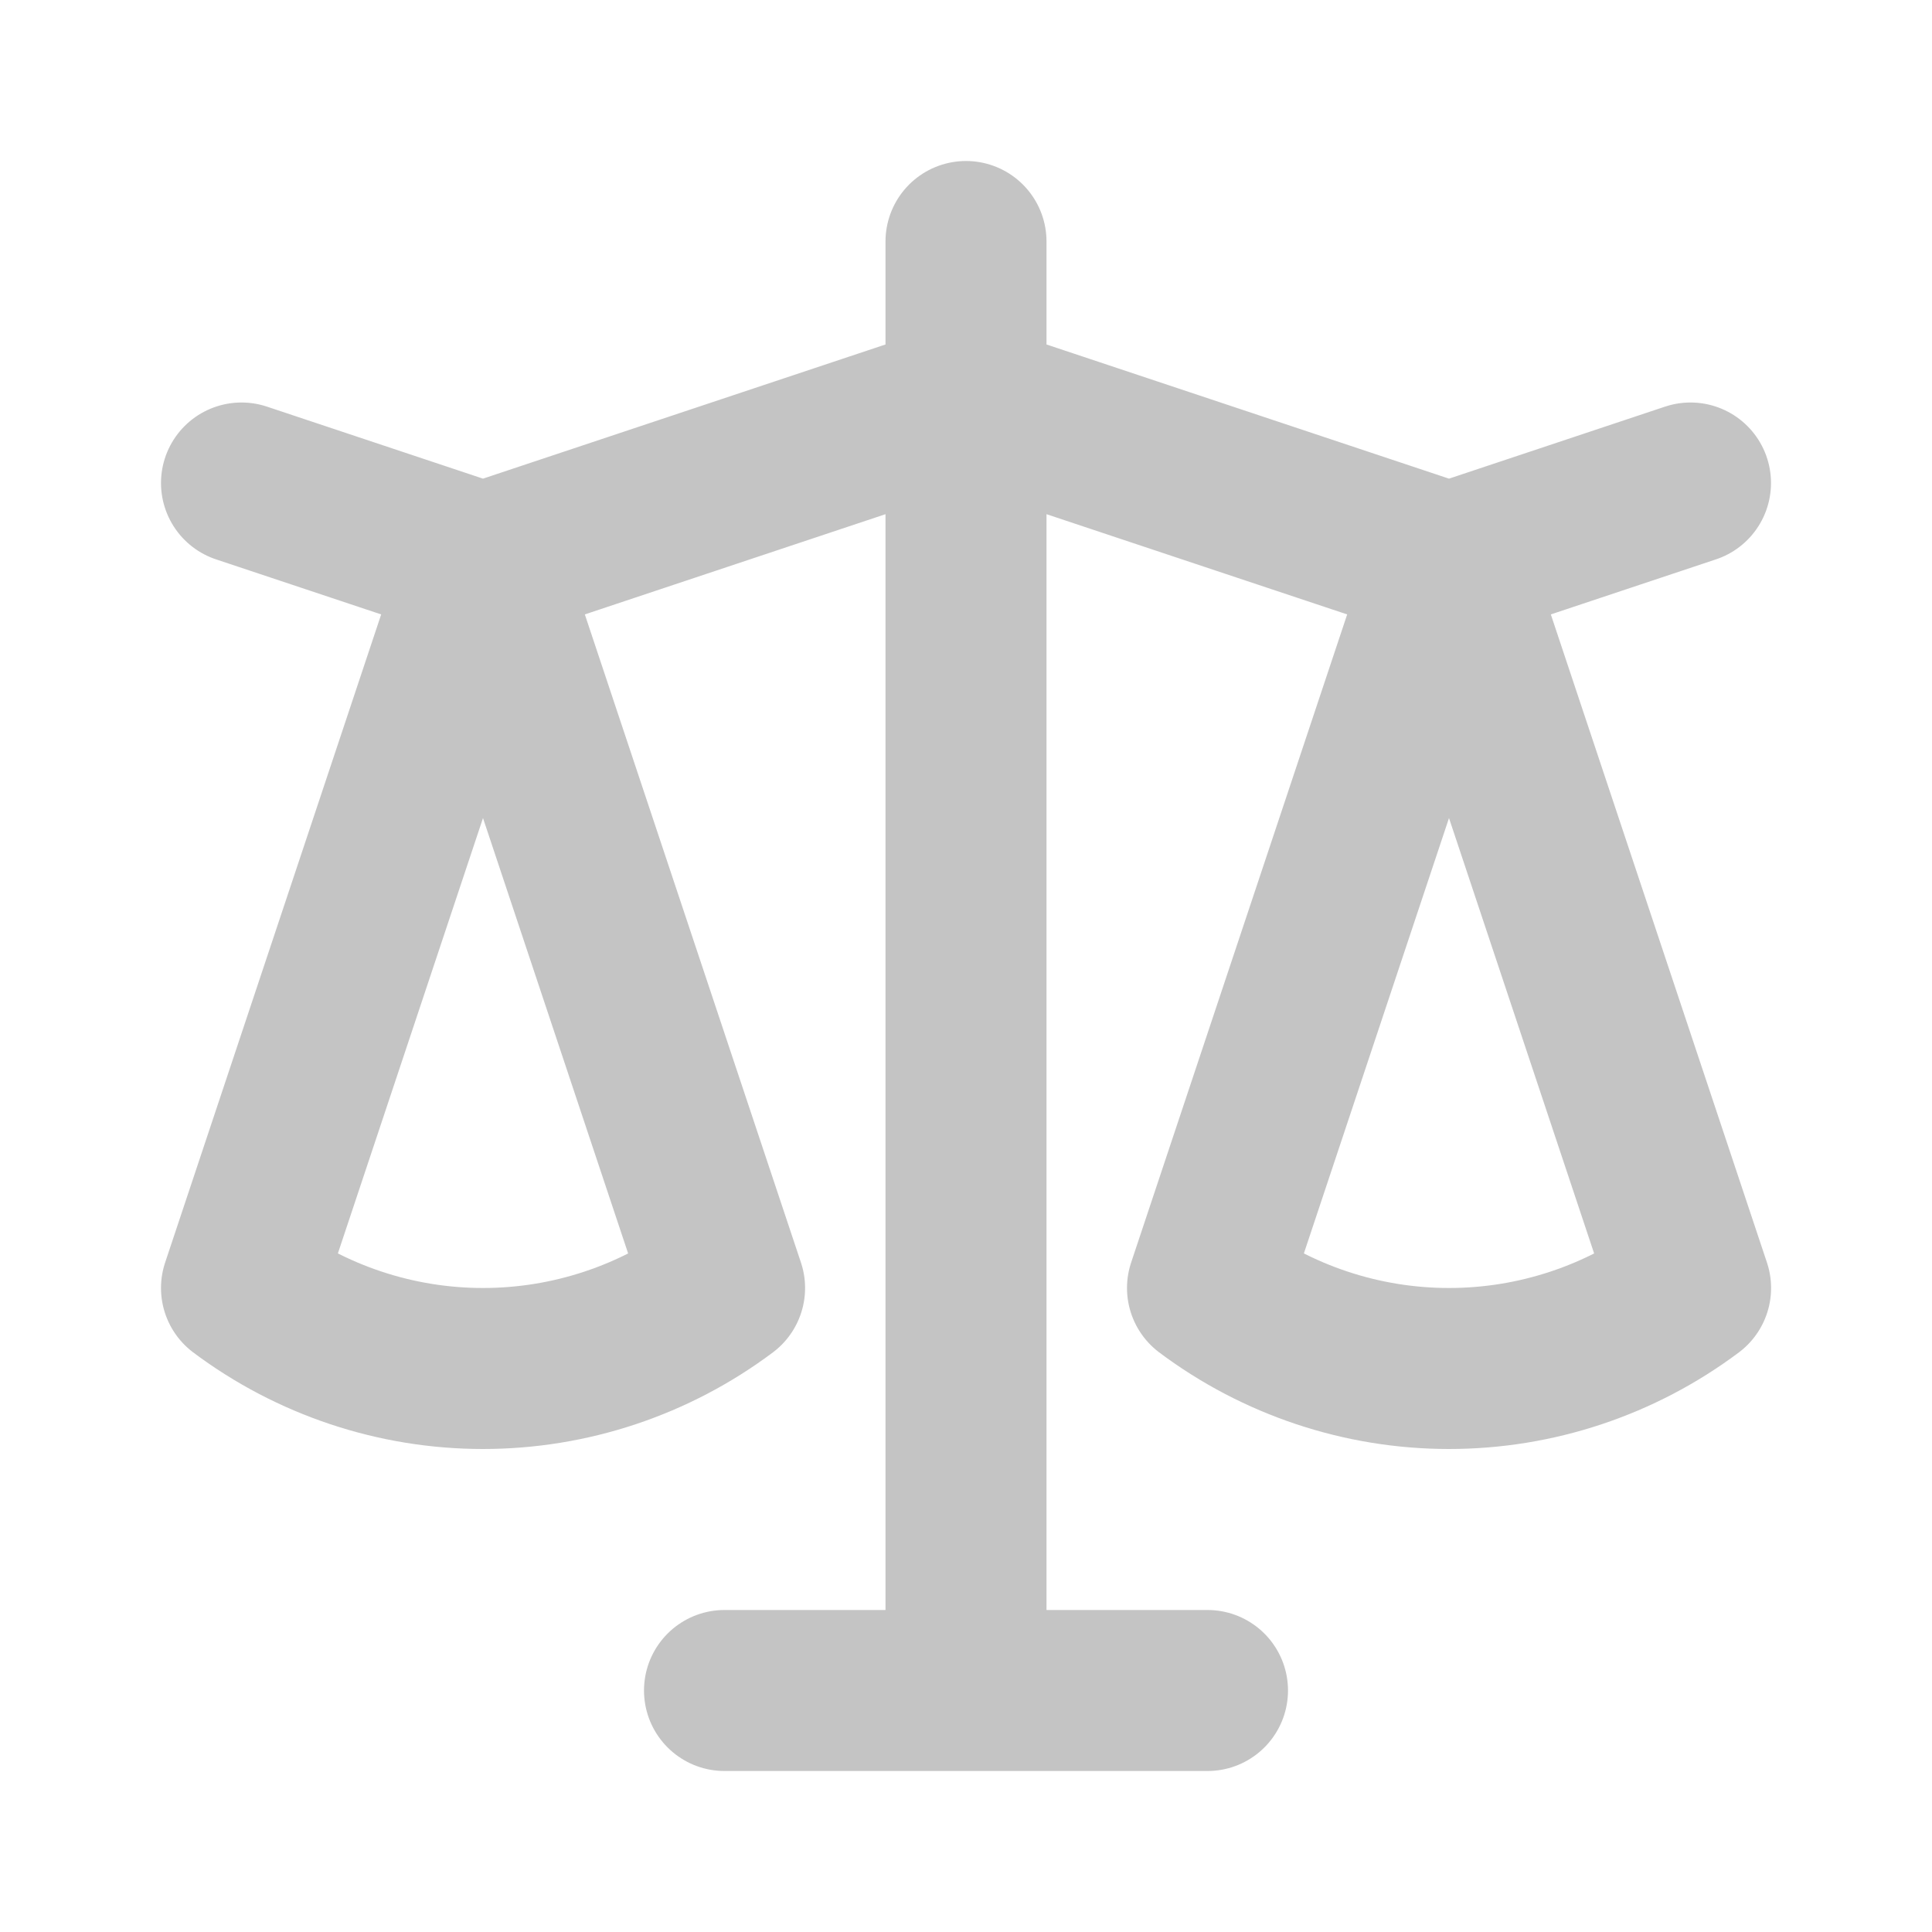
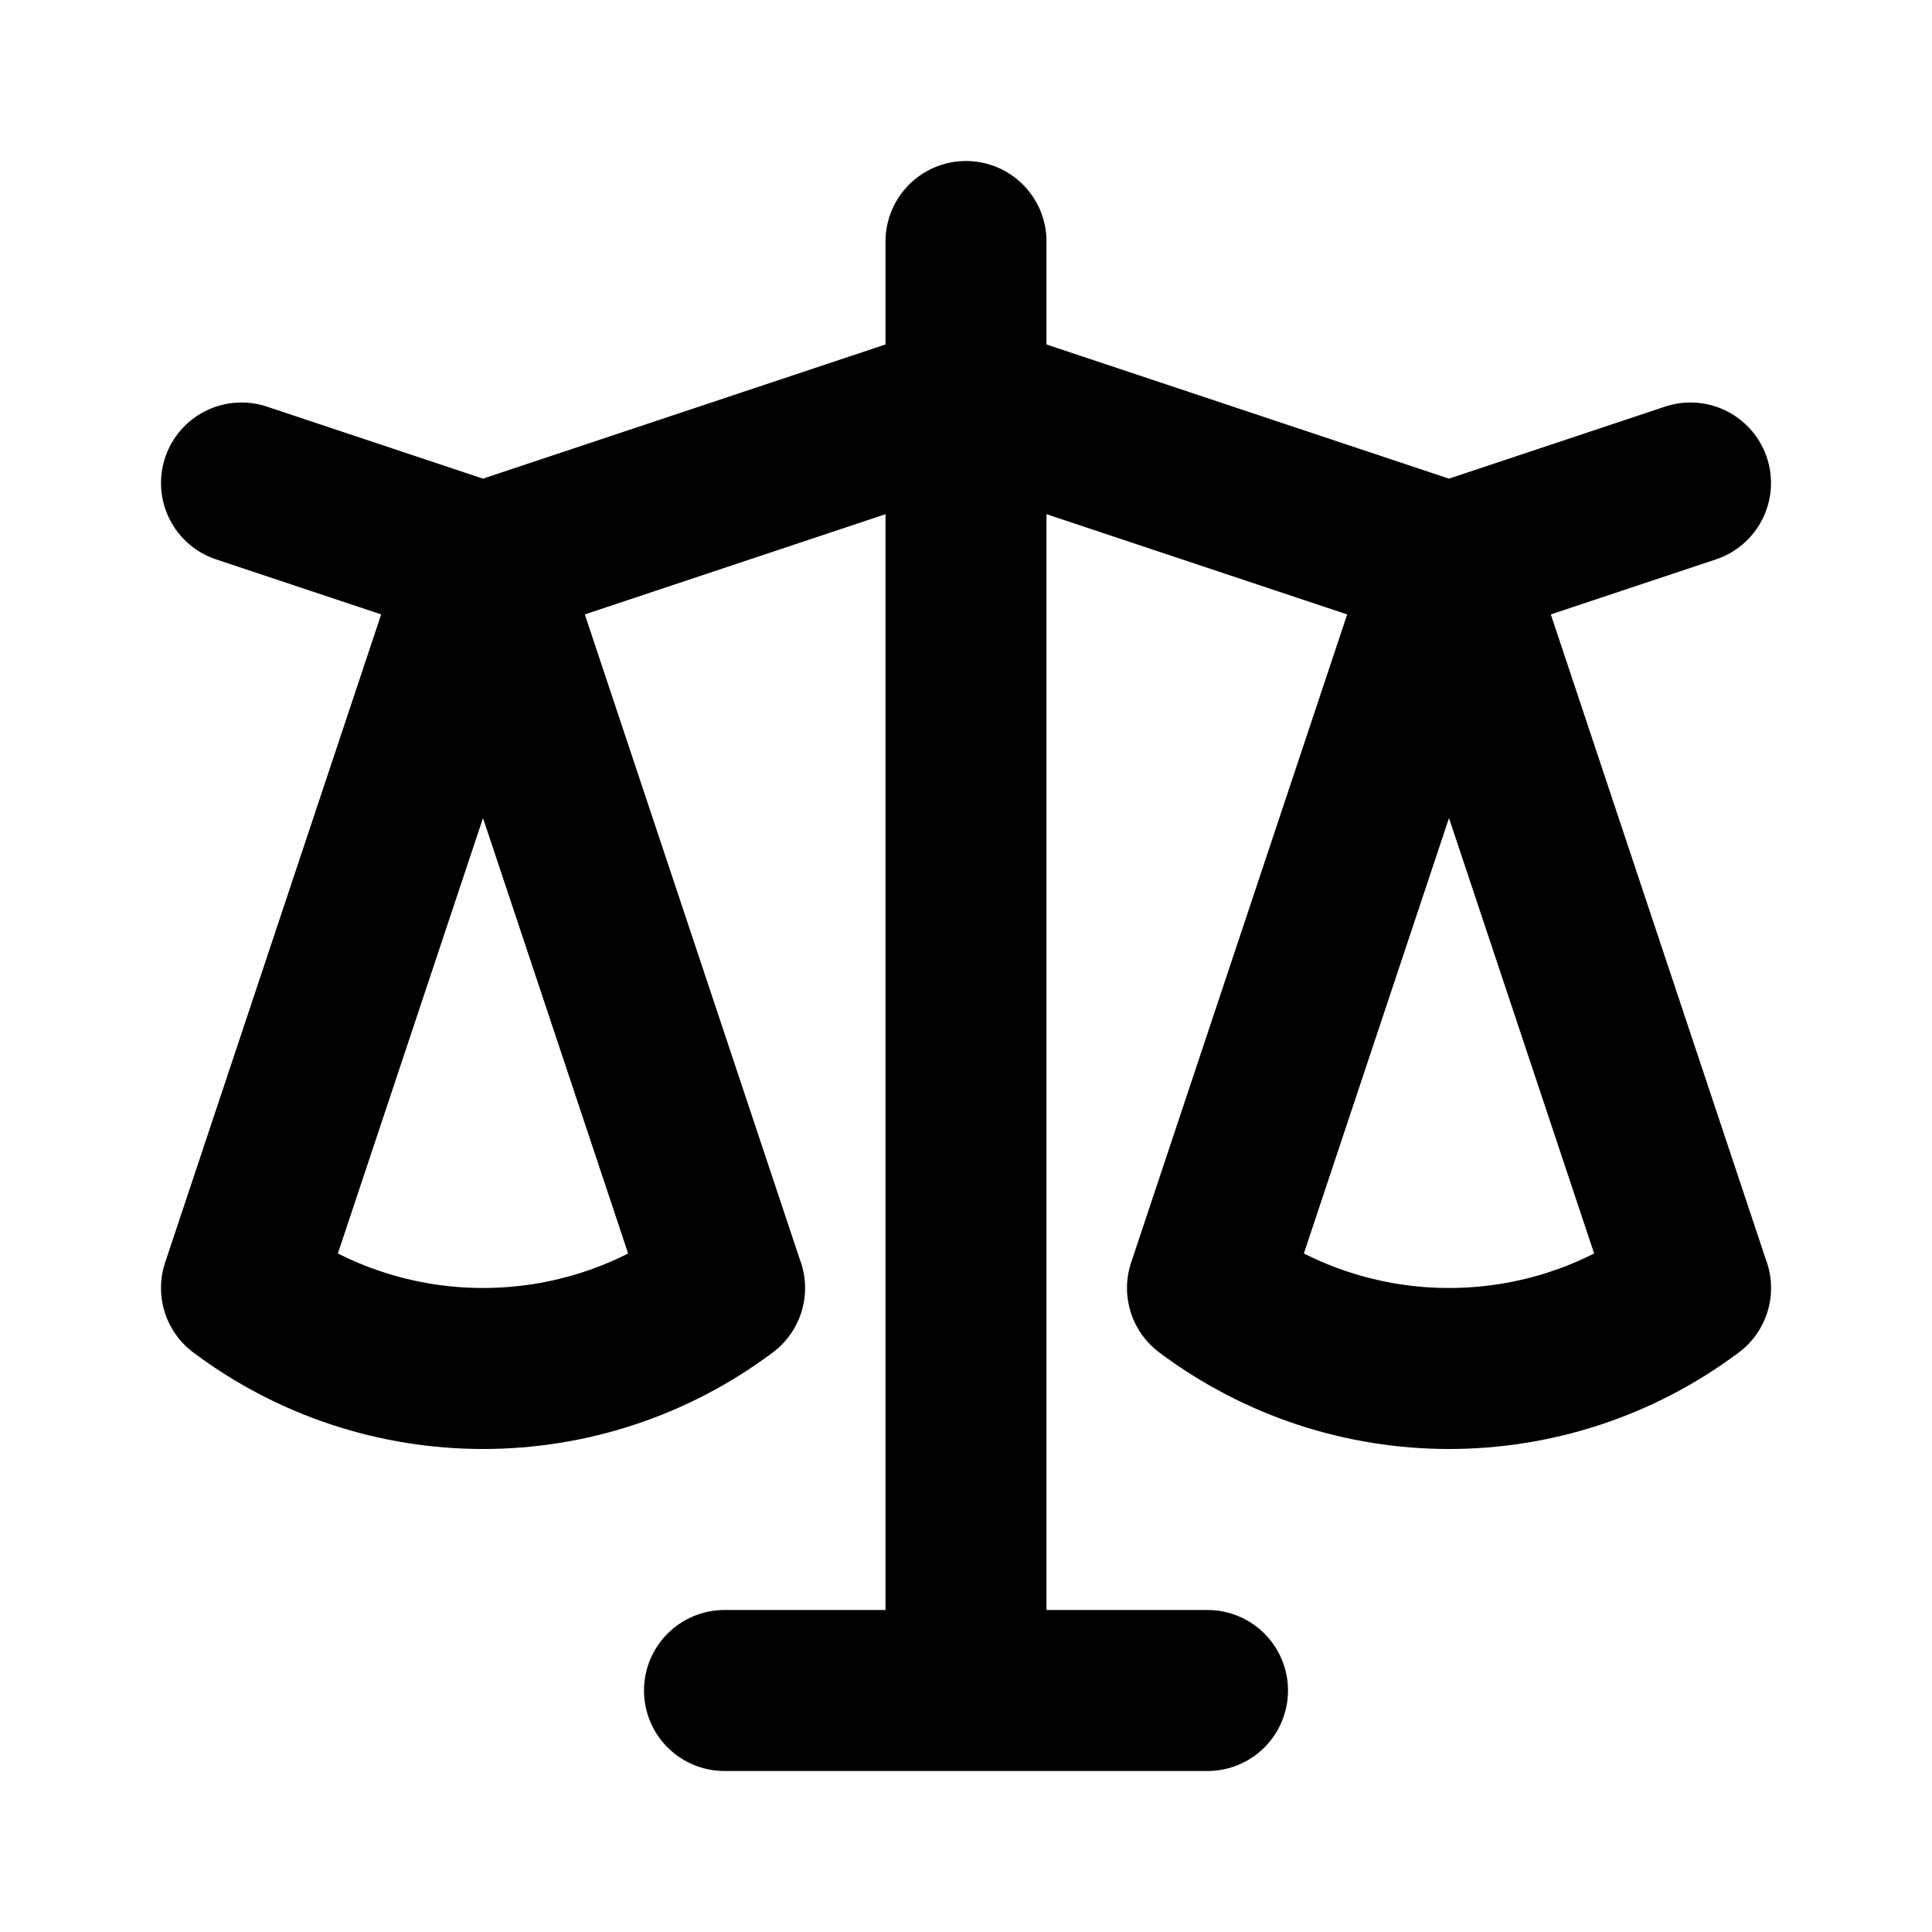
- <svg xmlns="http://www.w3.org/2000/svg" width="24" height="24" viewBox="0 0 24 24" fill="none">
-   <g id="hero ugovori">
-     <g id="Group">
-       <path id="Vector" d="M12 21H15M3 6L6 7L3 6ZM6 7L3 16C3.866 16.649 4.919 17 6 17C7.082 17 8.135 16.649 9.001 16L6 7ZM6 7L9 16L6 7ZM6 7L12 5L6 7ZM18 7L21 6L18 7ZM18 7L15 16C15.866 16.649 16.919 17 18 17C19.082 17 20.135 16.649 21.001 16L18 7ZM18 7L21 16L18 7ZM18 7L12 5L18 7ZM12 3V5V3ZM12 21V5V21ZM12 21H9H12Z" stroke="#C4C4C4" stroke-width="2" stroke-linecap="round" stroke-linejoin="round" />
-     </g>
-   </g>
+ <svg xmlns="http://www.w3.org/2000/svg" class="sidebar-icon mr-m" fill="none" viewBox="0 0 24 24" stroke="currentColor">
+   <path stroke-linecap="round" stroke-linejoin="round" stroke-width="2" d="M3 6l3 1m0 0l-3 9a5.002 5.002 0 006.001 0M6 7l3 9M6 7l6-2m6 2l3-1m-3 1l-3 9a5.002 5.002 0 006.001 0M18 7l3 9m-3-9l-6-2m0-2v2m0 16V5m0 16H9m3 0h3" />
</svg>
